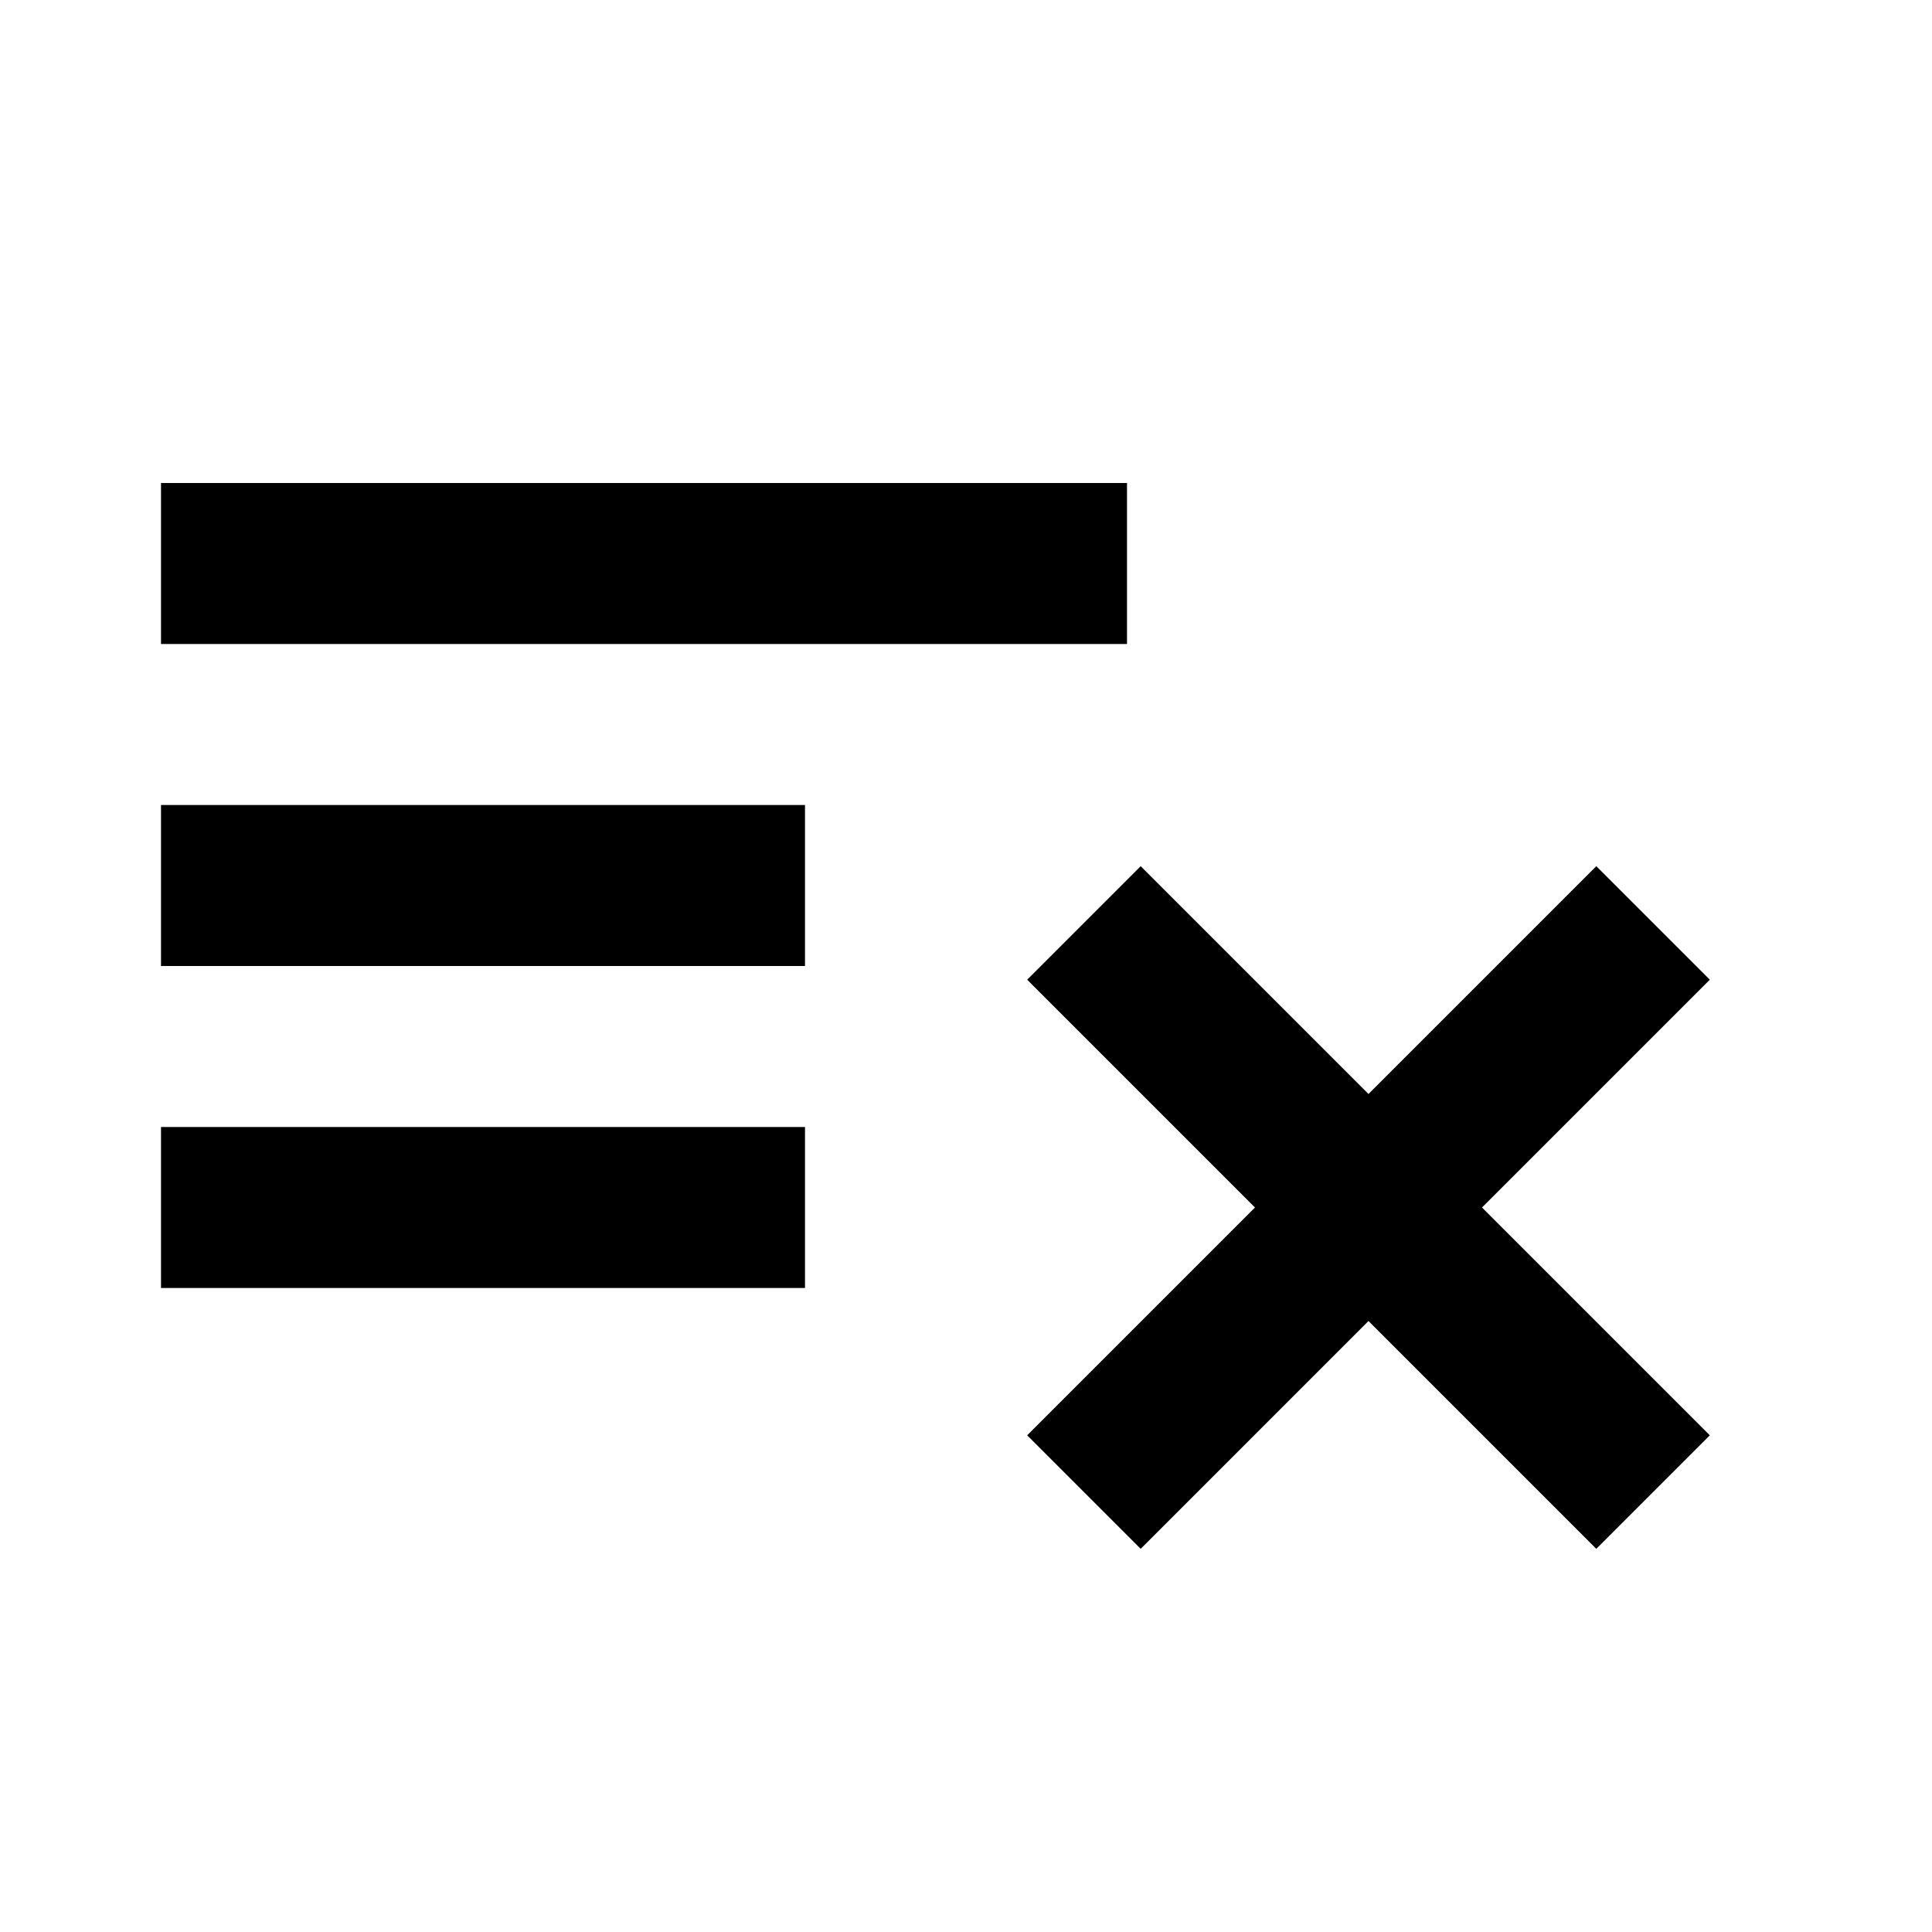
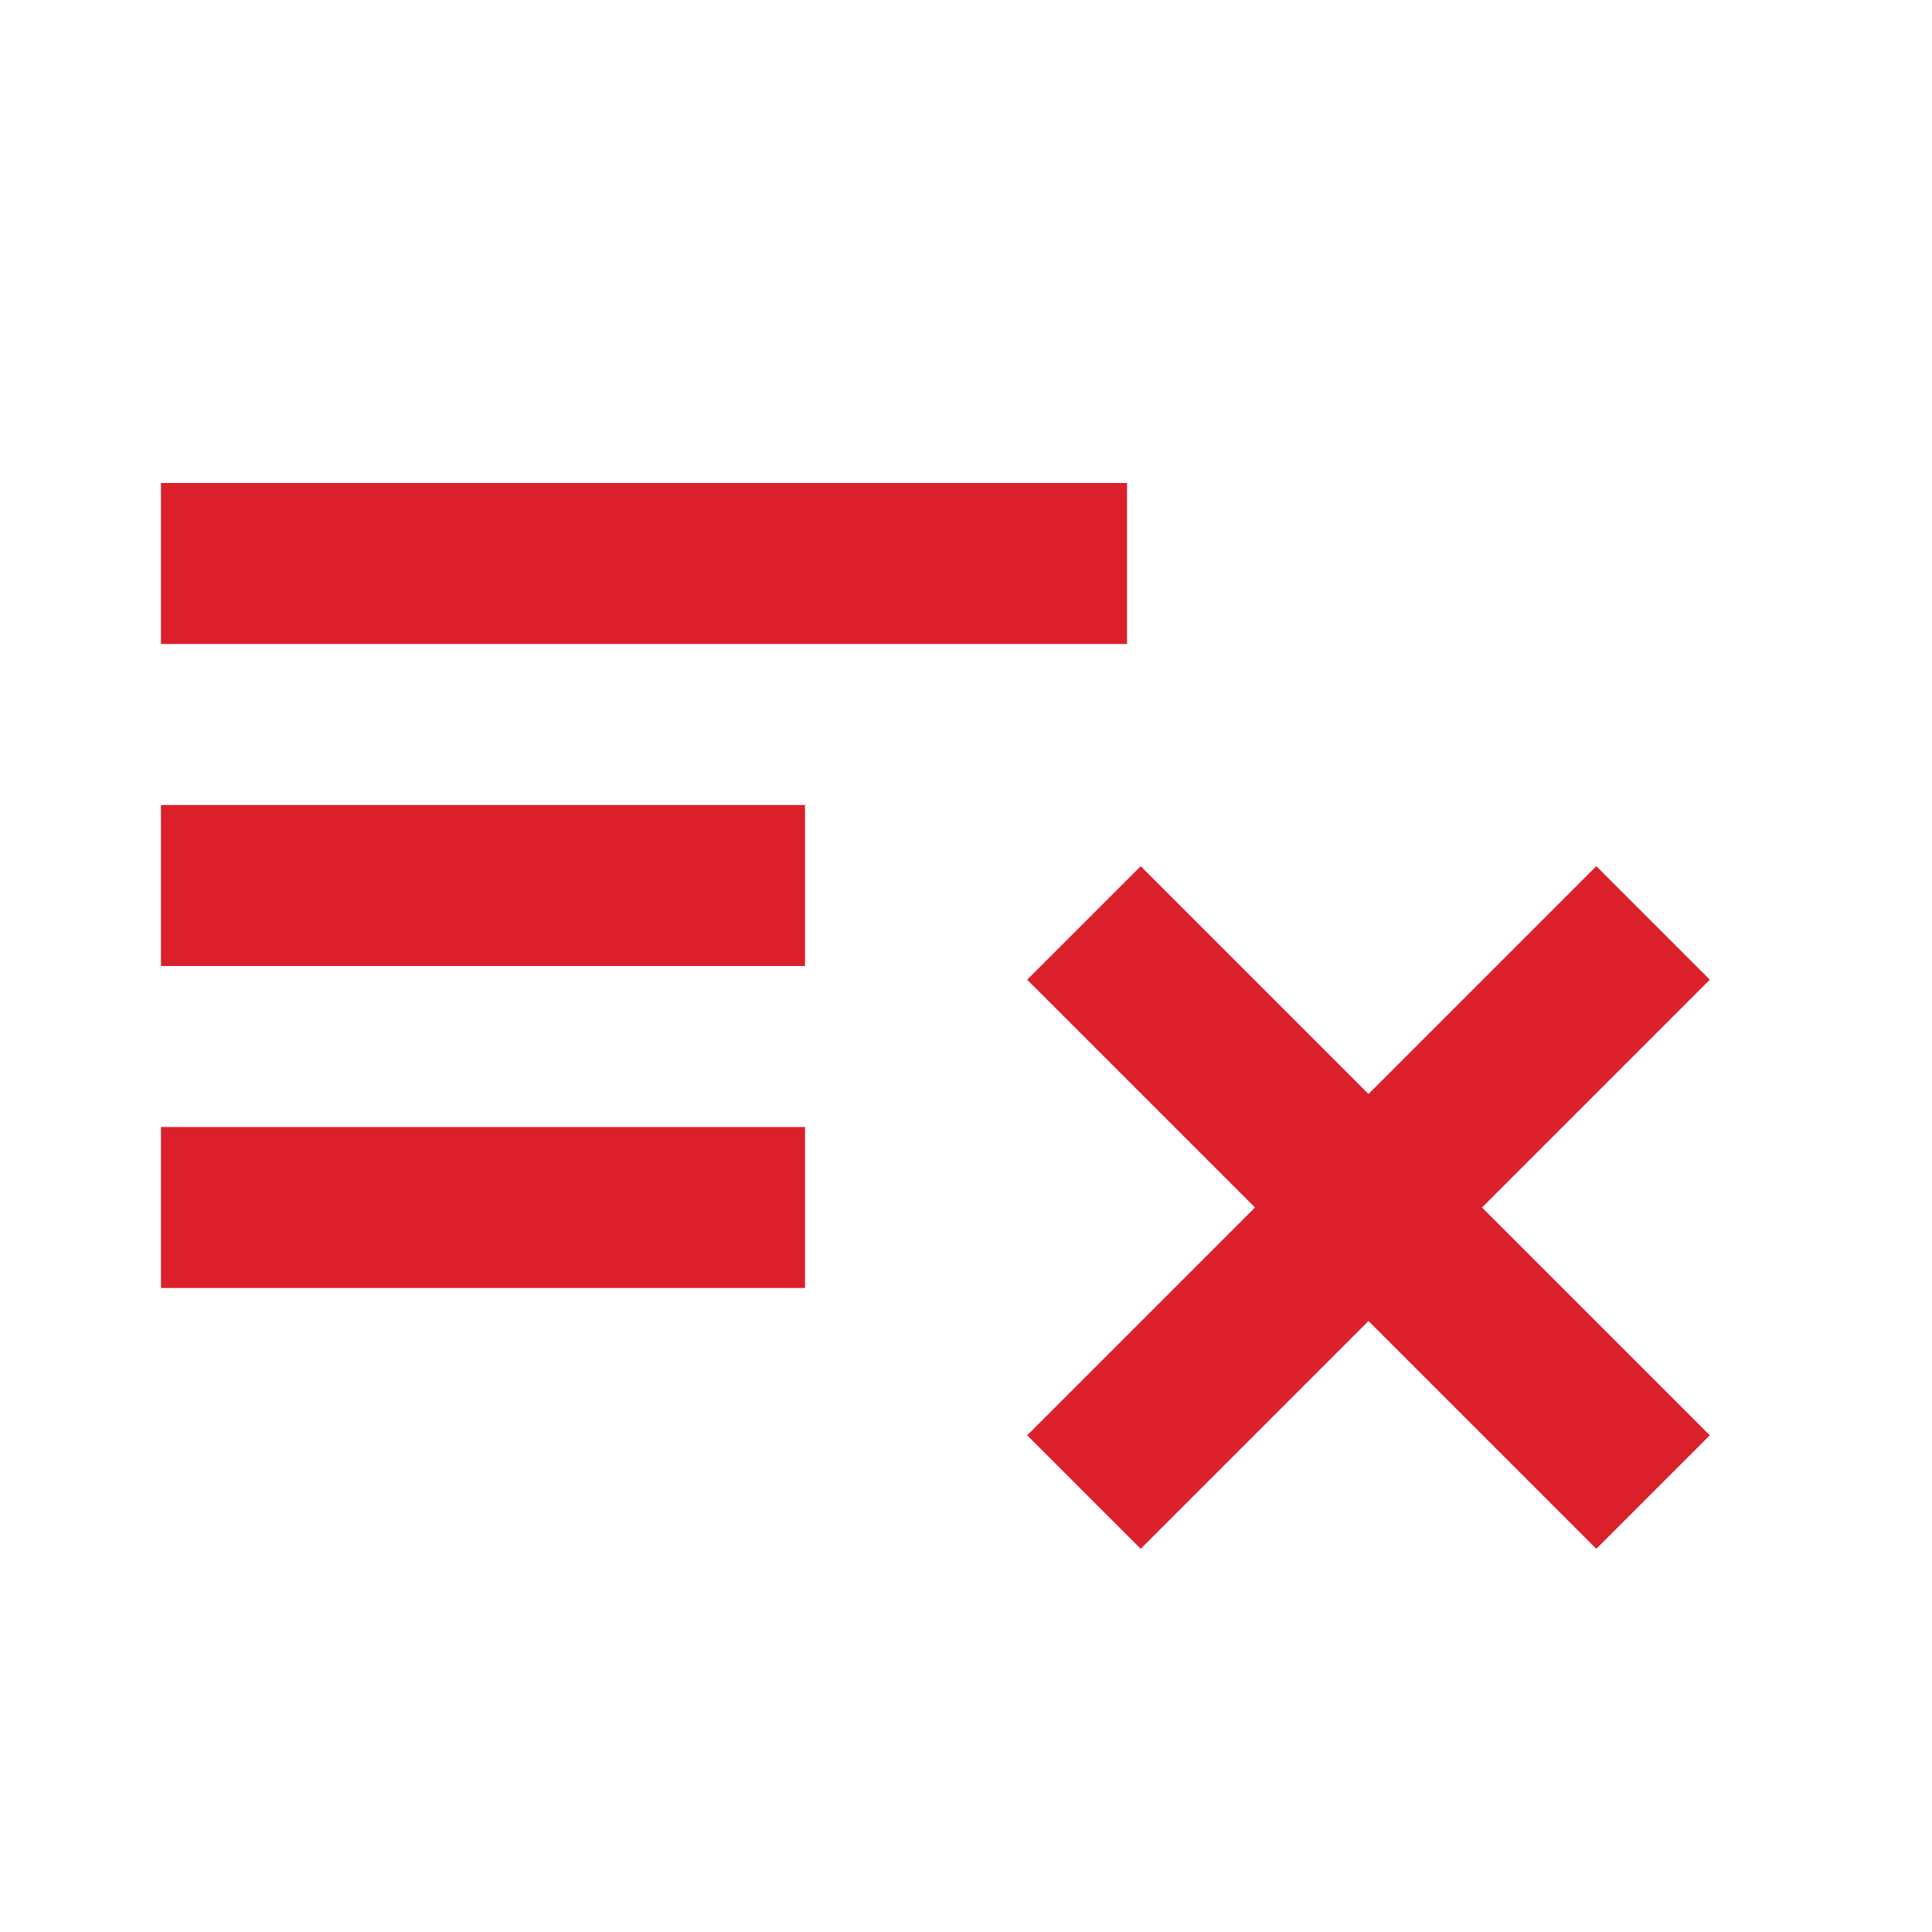
- <svg xmlns="http://www.w3.org/2000/svg" class="svg-icon" style="width: 1em; height: 1em;vertical-align: middle;fill: currentColor;overflow: hidden;" viewBox="0 0 1024 1024" version="1.1">
+ <svg xmlns="http://www.w3.org/2000/svg" class="svg-icon" style="width: 1em; height: 1em;vertical-align: middle;fill: #DB202C;overflow: hidden;" viewBox="0 0 1024 1024" version="1.1">
  <path d="M85.333 256 85.333 341.333 597.333 341.333 597.333 256 85.333 256M85.333 426.667 85.333 512 426.667 512 426.667 426.667 85.333 426.667M604.587 459.093 544.427 519.253 665.173 640 544.427 760.747 604.587 820.907 725.333 700.16 846.08 820.907 906.24 760.747 785.493 640 906.24 519.253 846.08 459.093 725.333 579.84 604.587 459.093M85.333 597.333 85.333 682.667 426.667 682.667 426.667 597.333 85.333 597.333Z" />
</svg>
